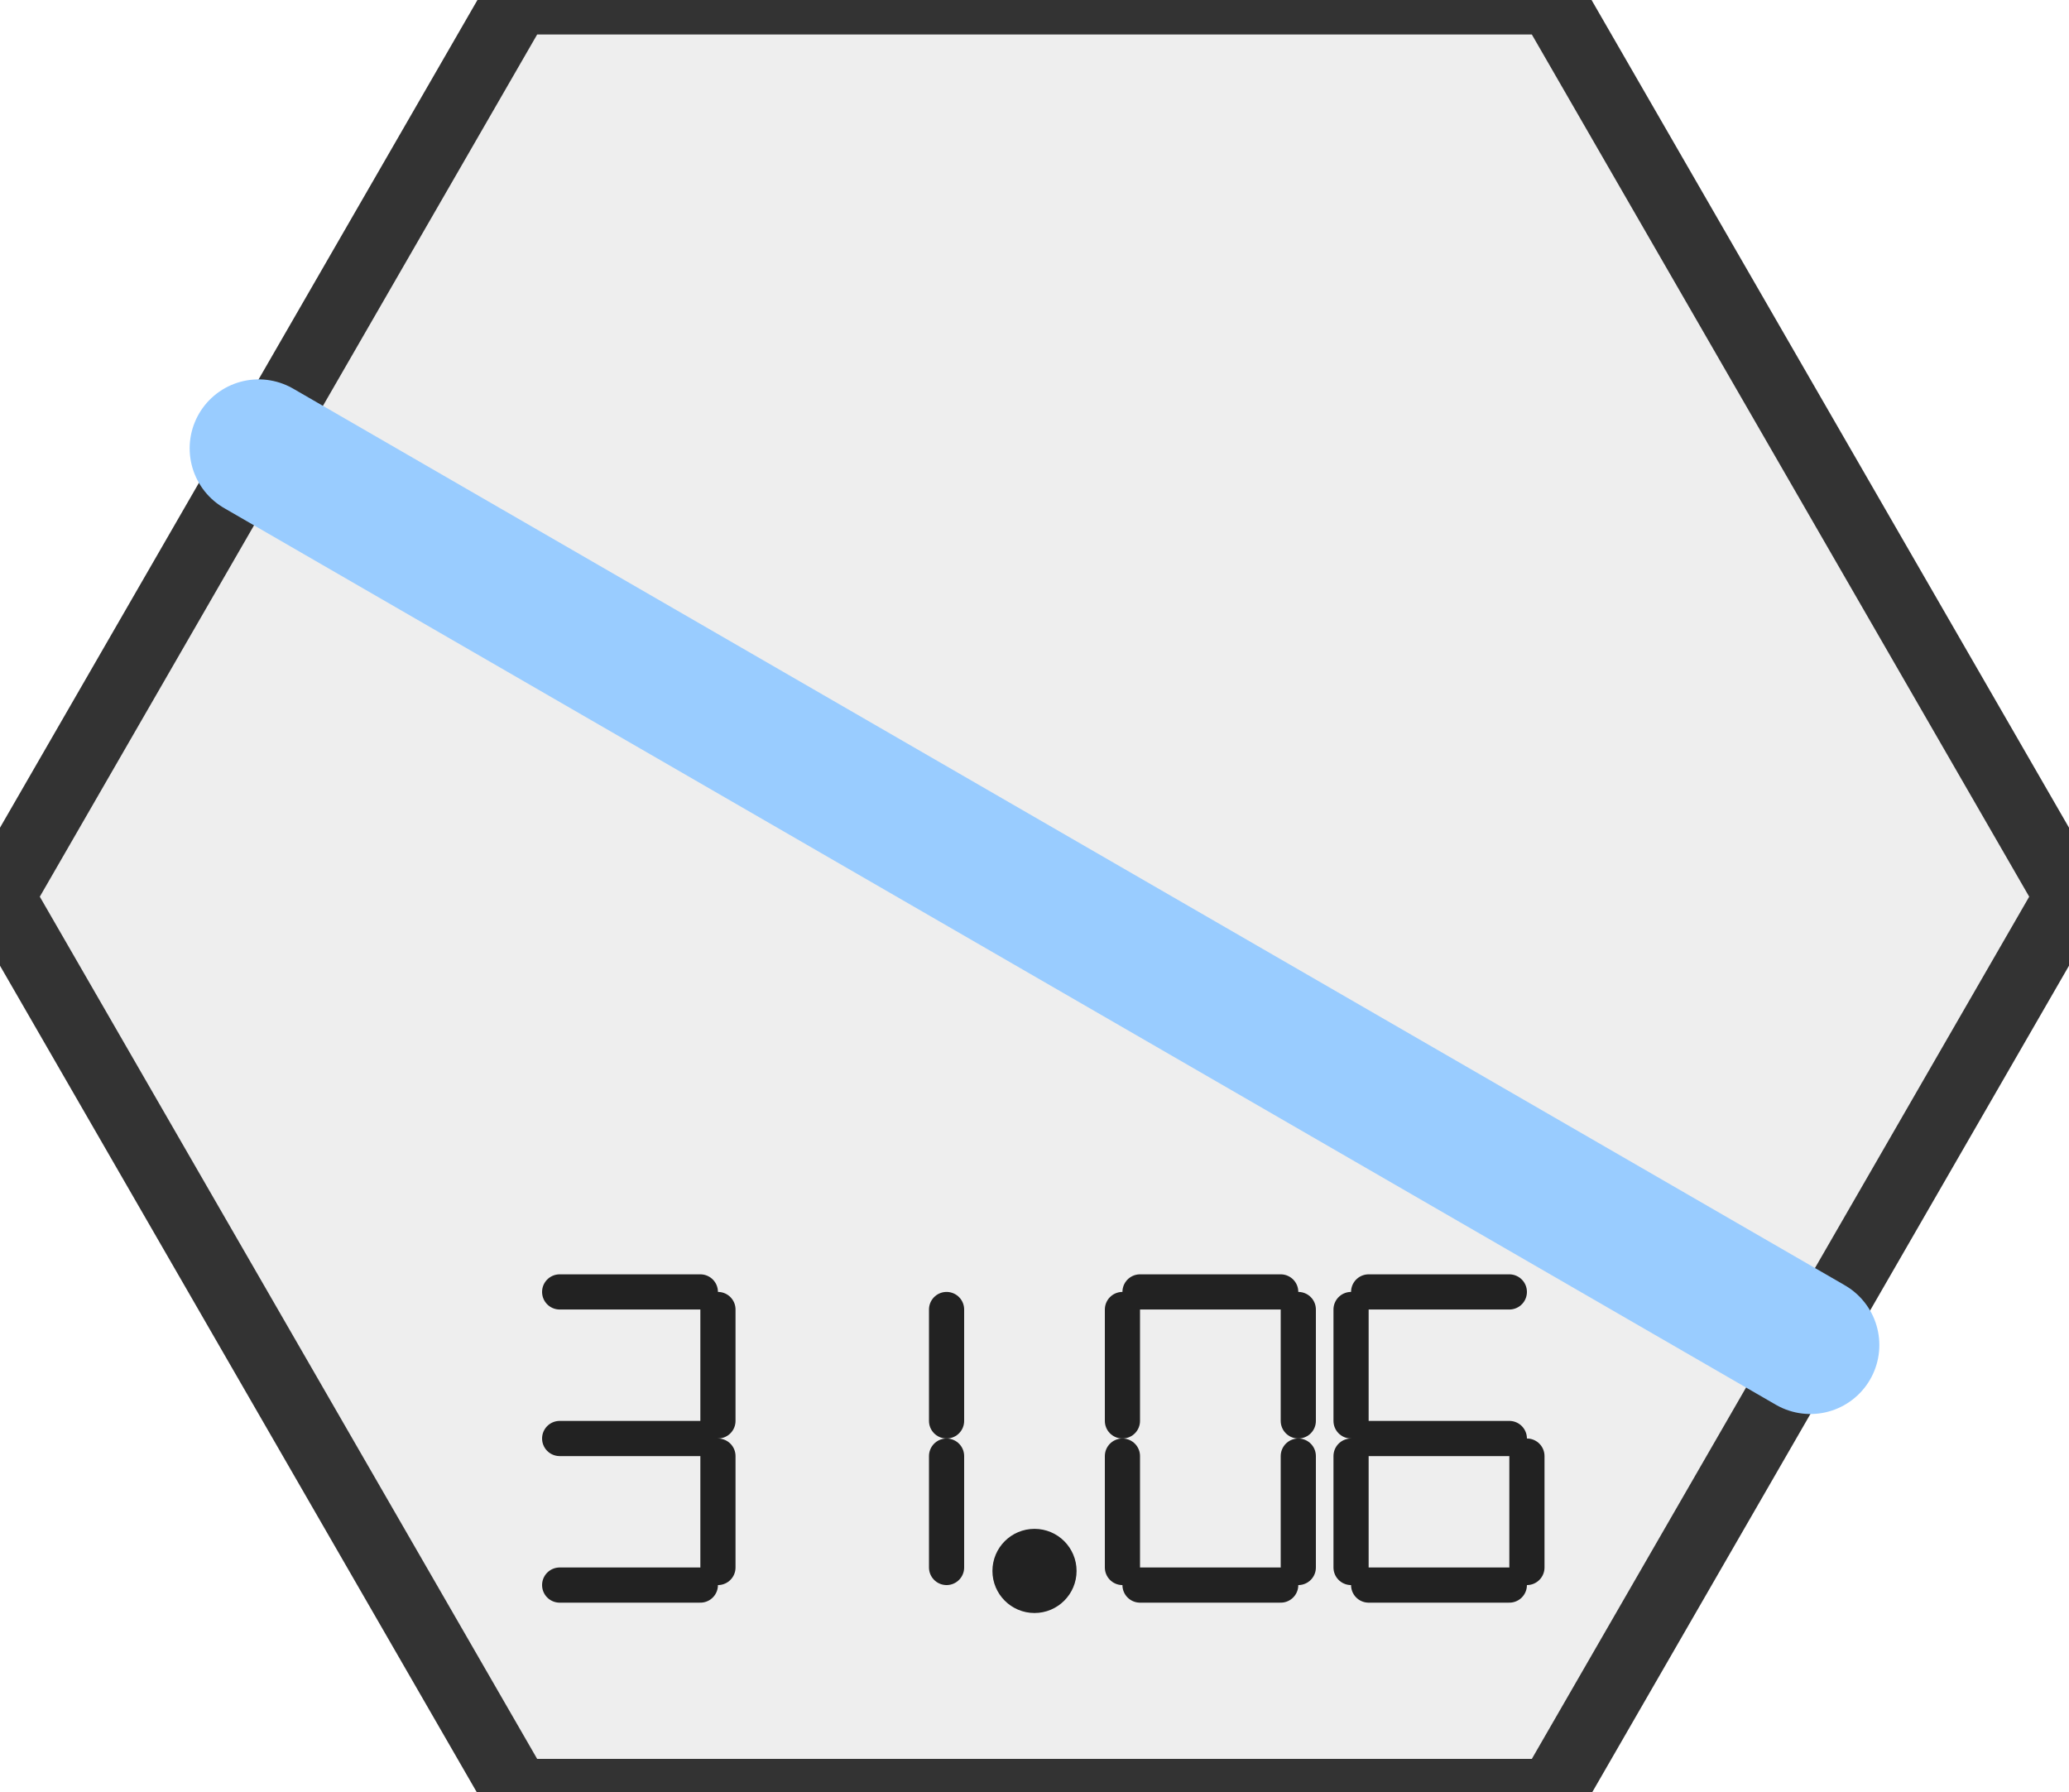
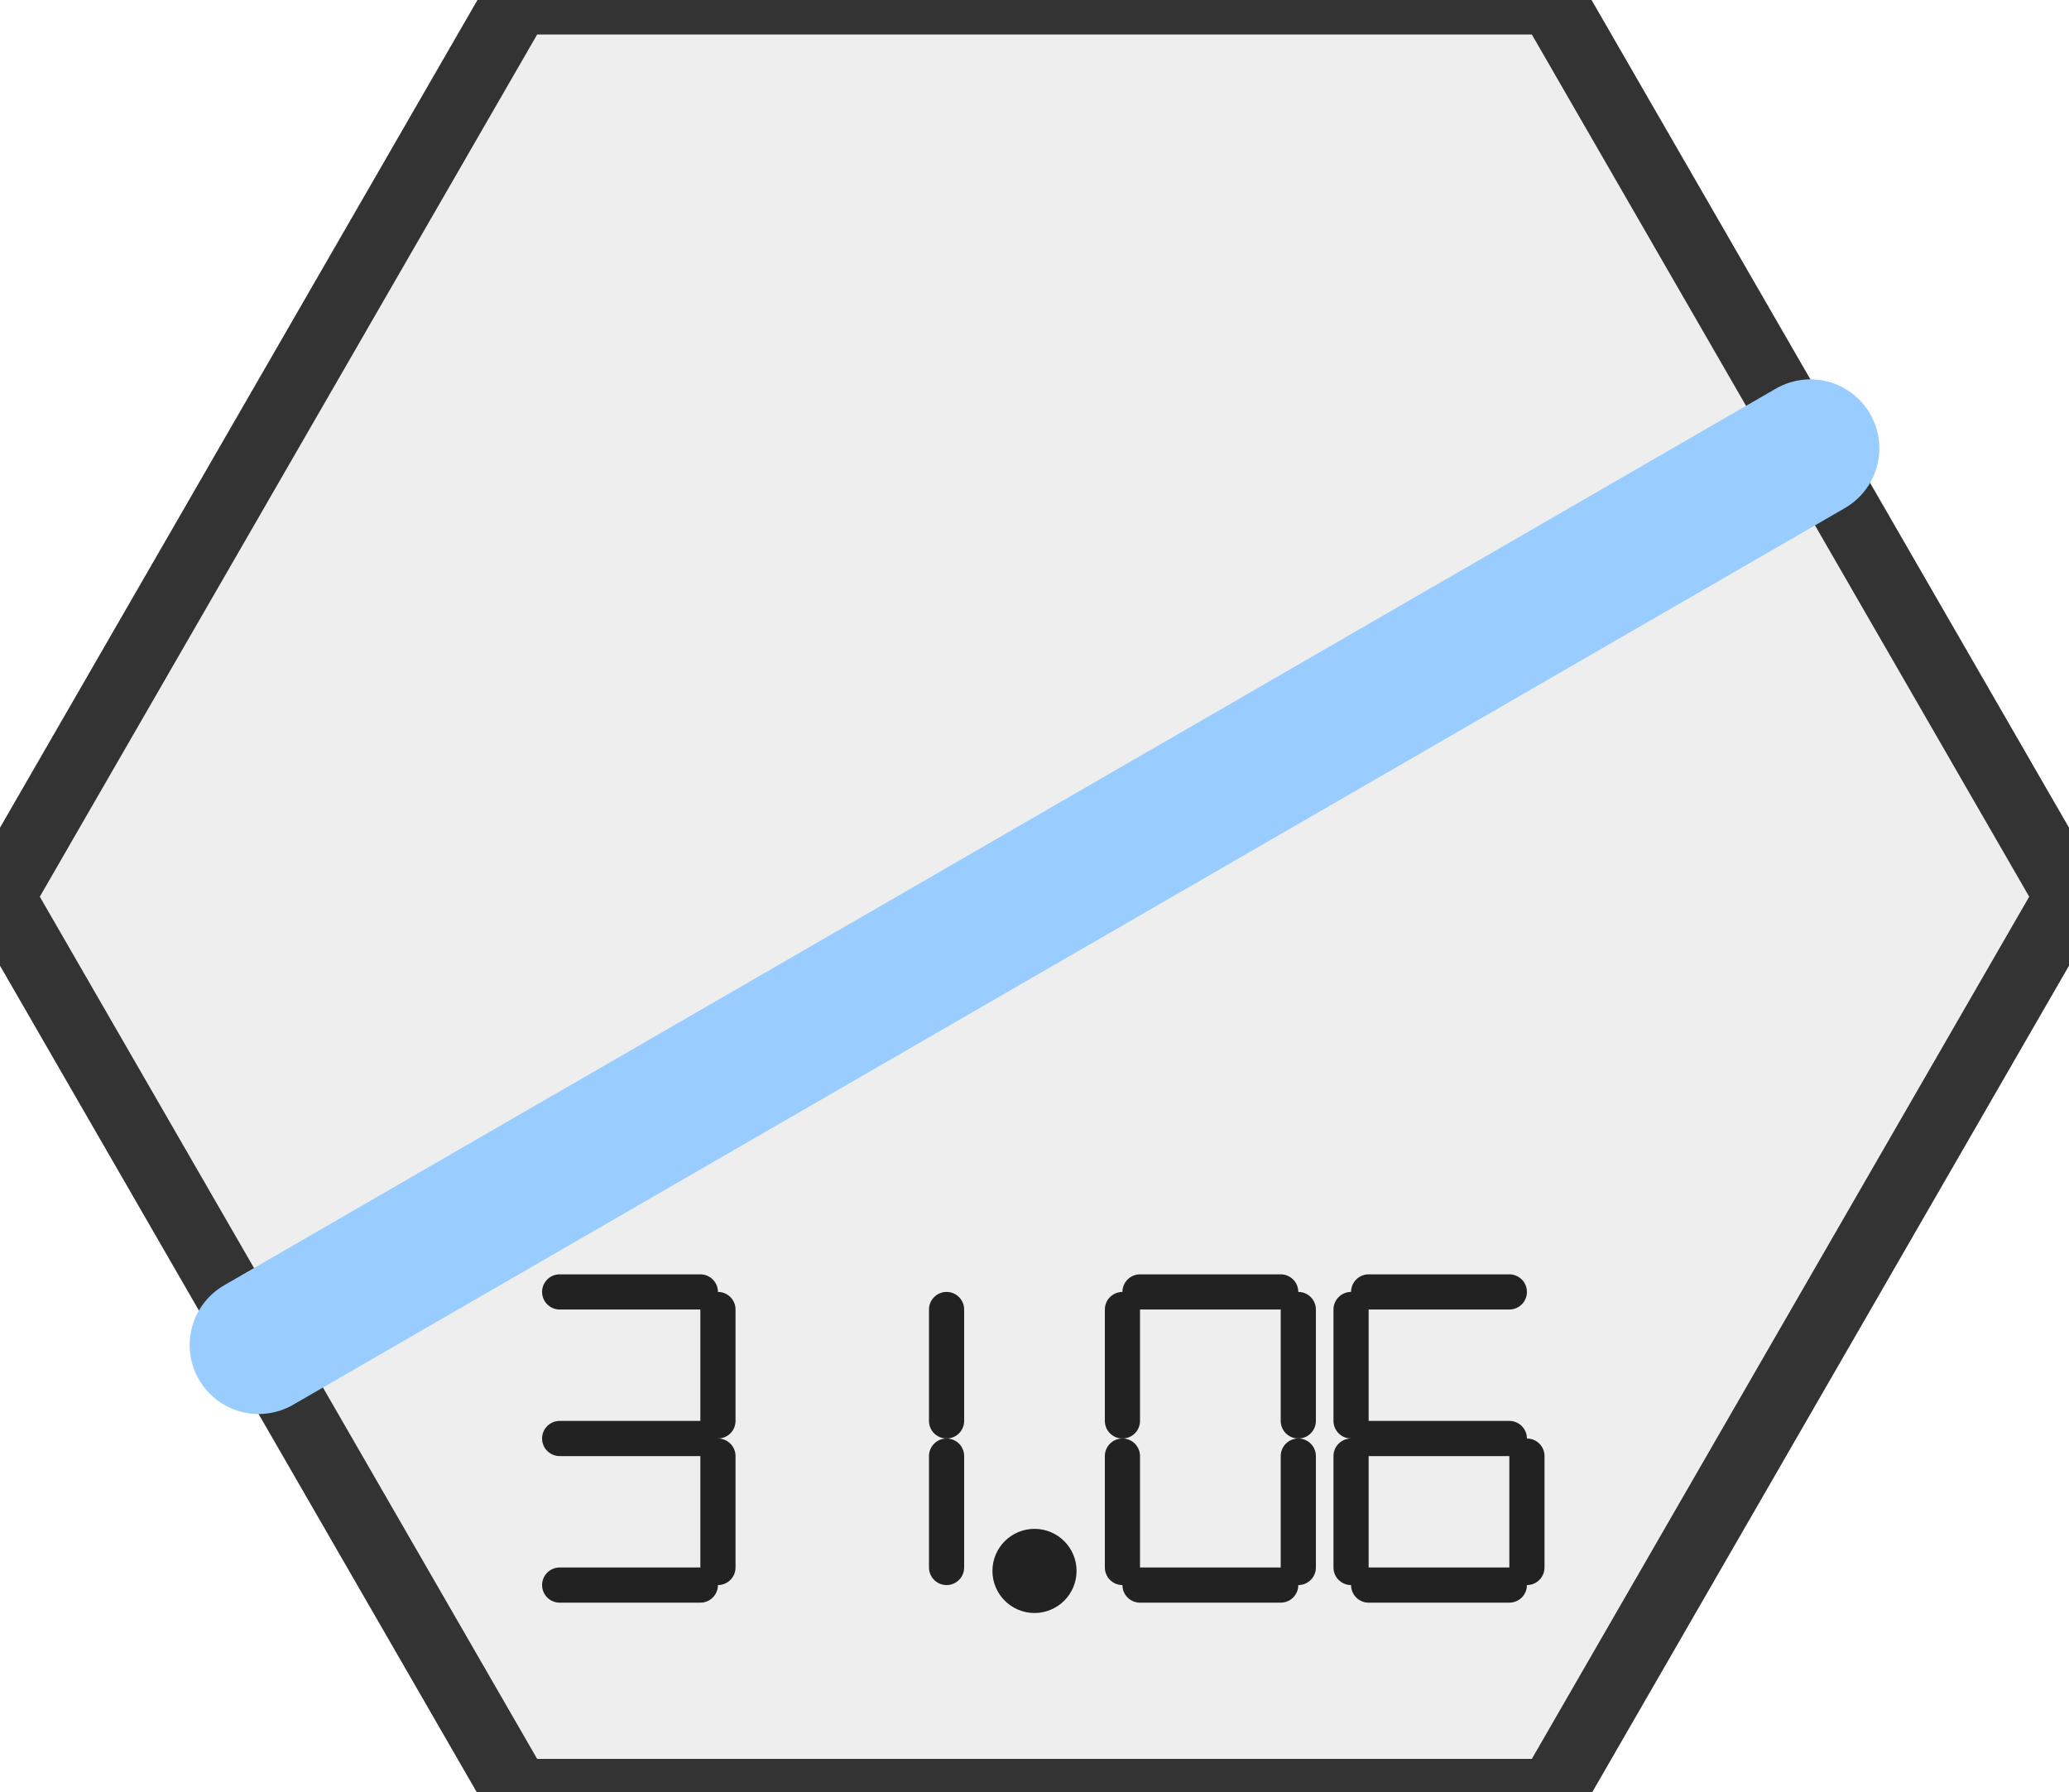
<svg xmlns="http://www.w3.org/2000/svg" width="60.00" height="51.96" viewBox="0 0 60.00 51.96">
  <polygon points="15.0,0.0 45.0,0.0 60.0,26.0 45.0,52.0 15.0,52.0 0.0,26.0" fill="#eeeeee" stroke="#333333" stroke-width="2" />
-   <path d="M 7.5 13.0 L 52.5 39.0" stroke="#99CCFF" stroke-width="4" fill="none" stroke-linecap="round" stroke-linejoin="round" />
+   <path d="M 7.5 39.0 L 30.0 26.0 L 52.5 13.0" stroke="#99CCFF" stroke-width="4" fill="none" stroke-linecap="round" stroke-linejoin="round" />
  <g fill="none" stroke="#222222" stroke-width="1.02" stroke-linecap="round" stroke-linejoin="round">
    <path d="M 16.23 37.46 L 20.31 37.46" />
    <path d="M 20.82 37.97 L 20.82 41.20" />
    <path d="M 16.23 41.71 L 20.31 41.71" />
    <path d="M 20.82 42.22 L 20.82 45.45" />
    <path d="M 16.23 45.96 L 20.31 45.96" />
    <path d="M 27.45 37.97 L 27.45 41.20" />
    <path d="M 27.45 42.22 L 27.45 45.45" />
    <circle cx="30.00" cy="45.55" r="0.71" fill="#222222" />
    <path d="M 33.06 37.46 L 37.14 37.46" />
    <path d="M 37.65 37.97 L 37.65 41.20" />
    <path d="M 37.65 42.22 L 37.65 45.45" />
    <path d="M 32.55 42.22 L 32.55 45.45" />
    <path d="M 33.06 45.96 L 37.14 45.96" />
    <path d="M 32.55 37.97 L 32.55 41.20" />
    <path d="M 39.69 37.46 L 43.77 37.46" />
    <path d="M 39.18 37.97 L 39.18 41.20" />
    <path d="M 39.69 41.71 L 43.77 41.71" />
    <path d="M 44.28 42.22 L 44.28 45.45" />
    <path d="M 39.69 45.96 L 43.77 45.96" />
    <path d="M 39.18 42.22 L 39.18 45.45" />
  </g>
</svg>
